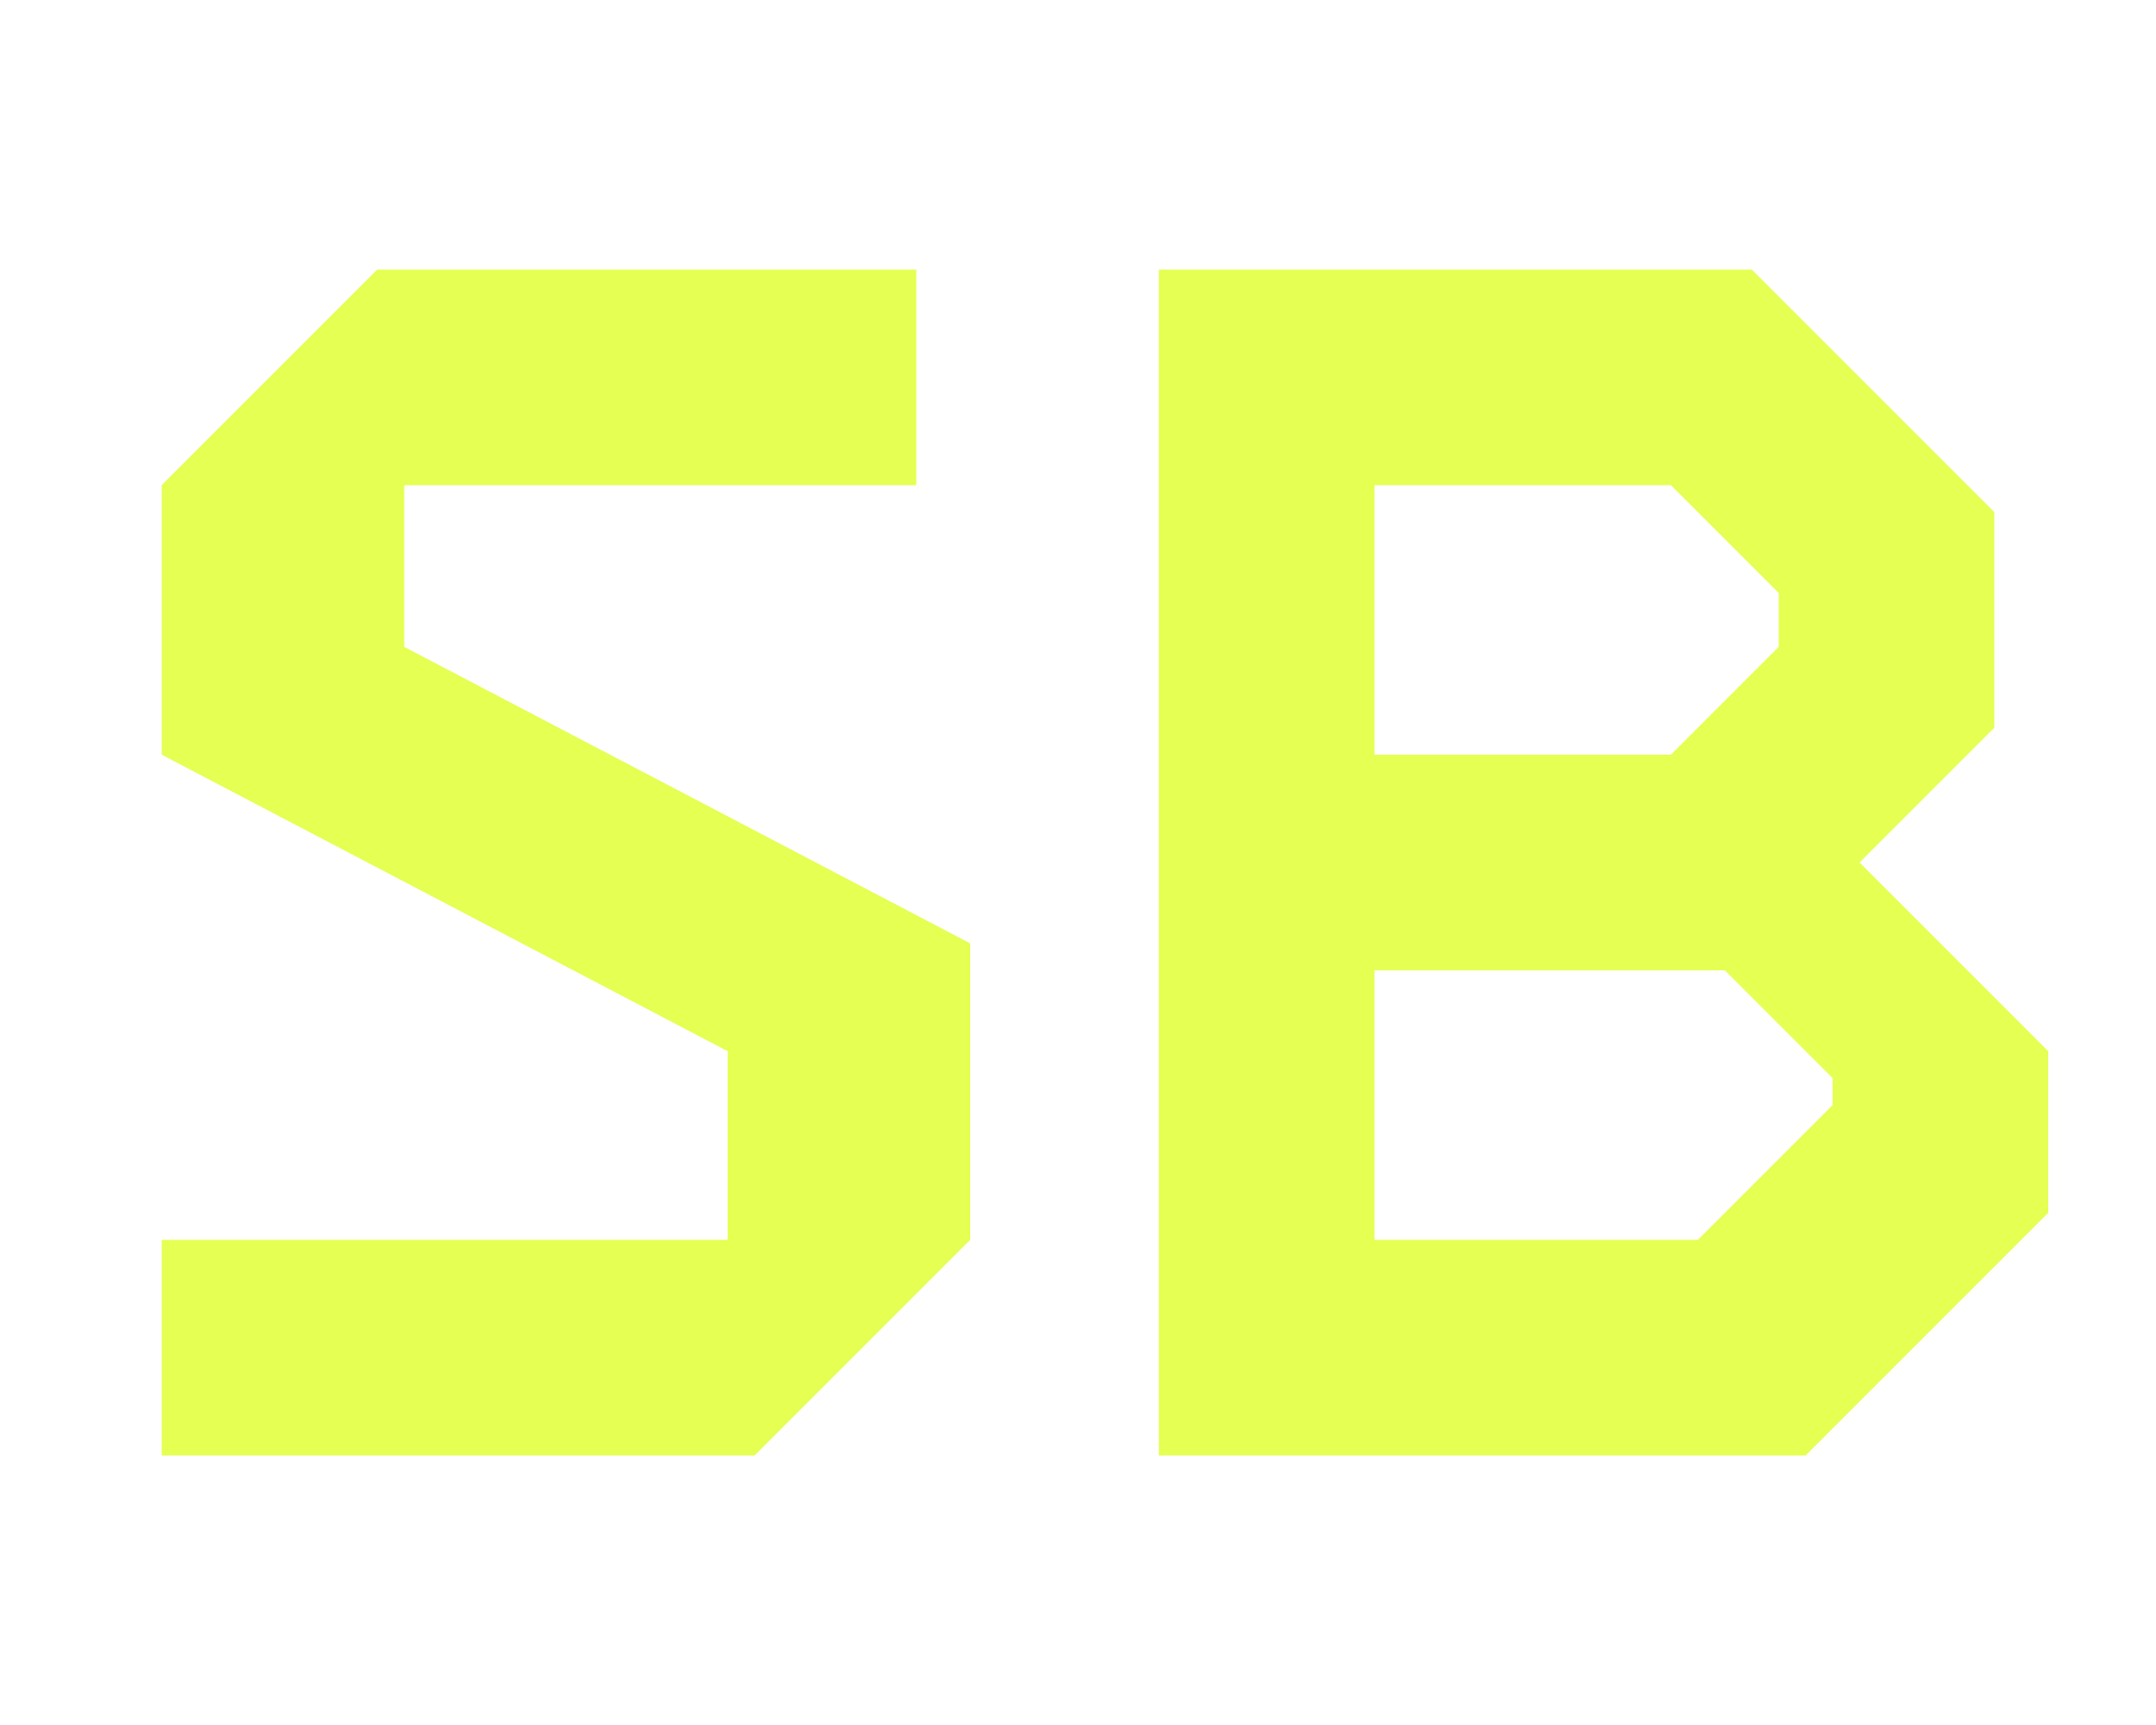
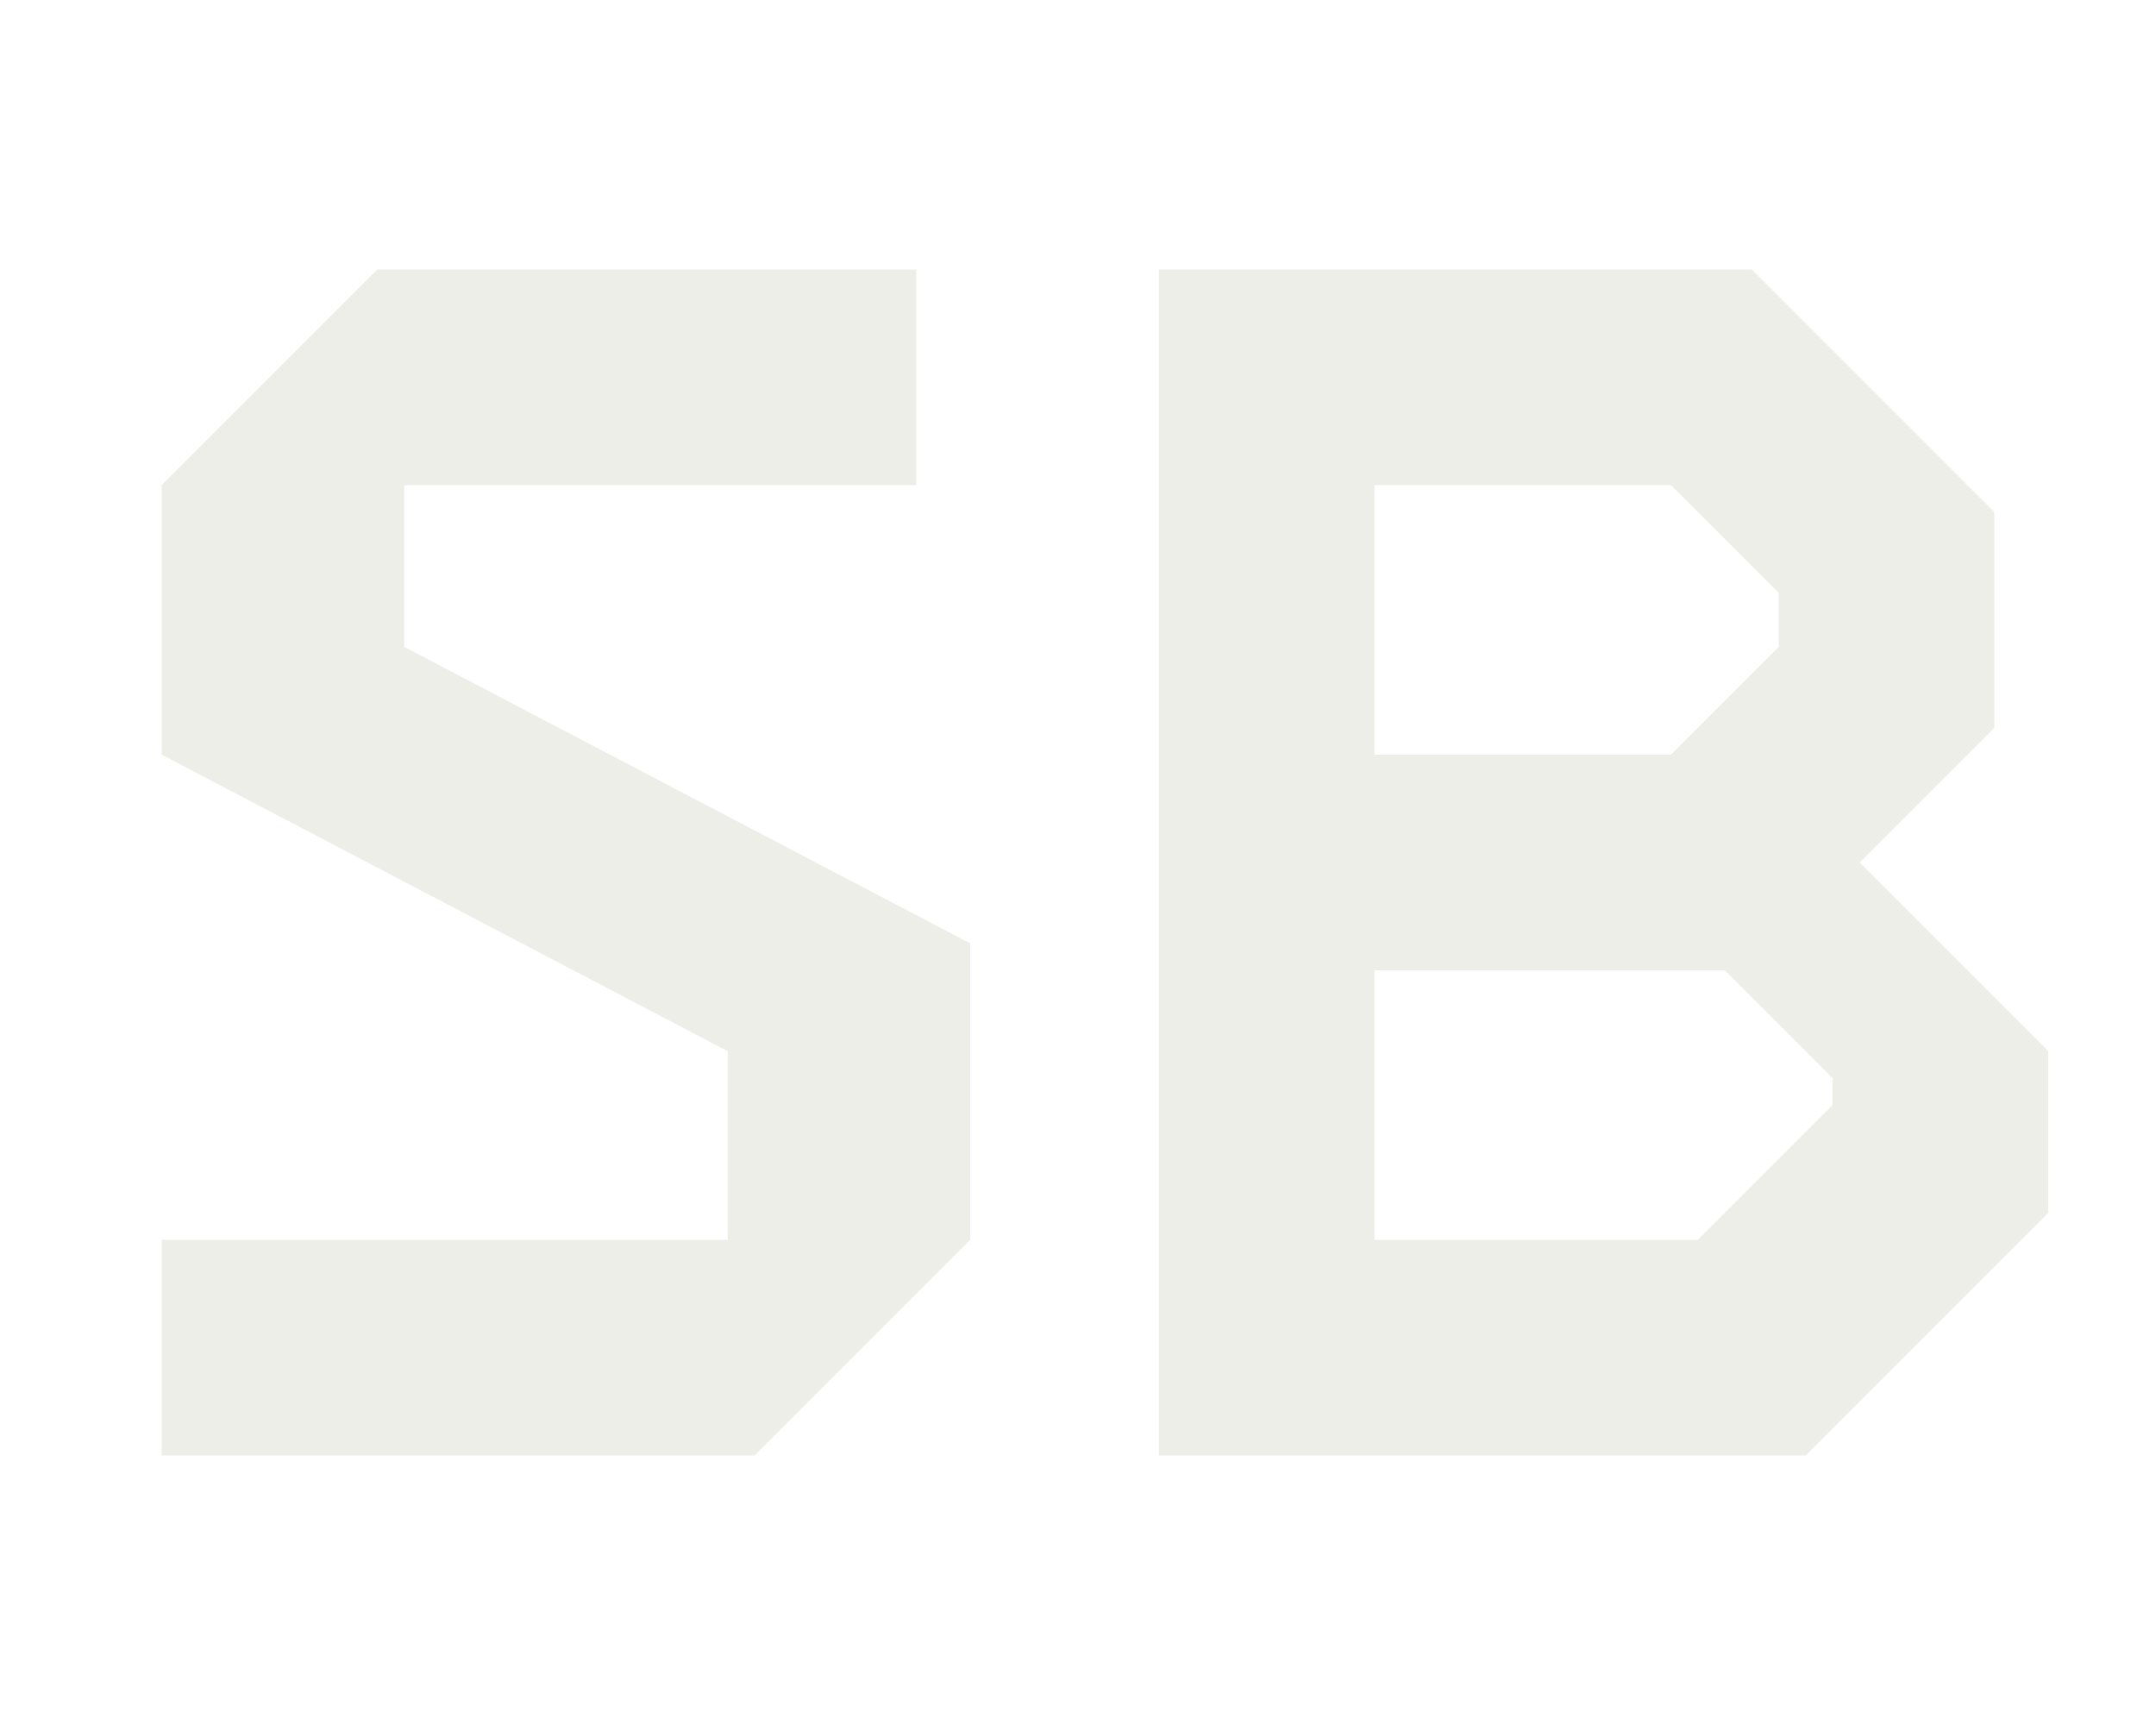
- <svg xmlns="http://www.w3.org/2000/svg" viewBox="0 0 80 64" fill="#e5ff52">
+ <svg xmlns="http://www.w3.org/2000/svg" viewBox="0 0 80 64" fill="#eeeee8">
  <path d="M34 10H14L6 18V28L27 39V46H6V54H28L36 46V35L15 24V18H34Z" />
  <path fill-rule="evenodd" d="M43 10H65L74 19V27L69 32L76 39V45L67 54H43ZM51 18V28H62L66 24V22L62 18ZM51 36V46H63L68 41V40L64 36Z" />
</svg>
